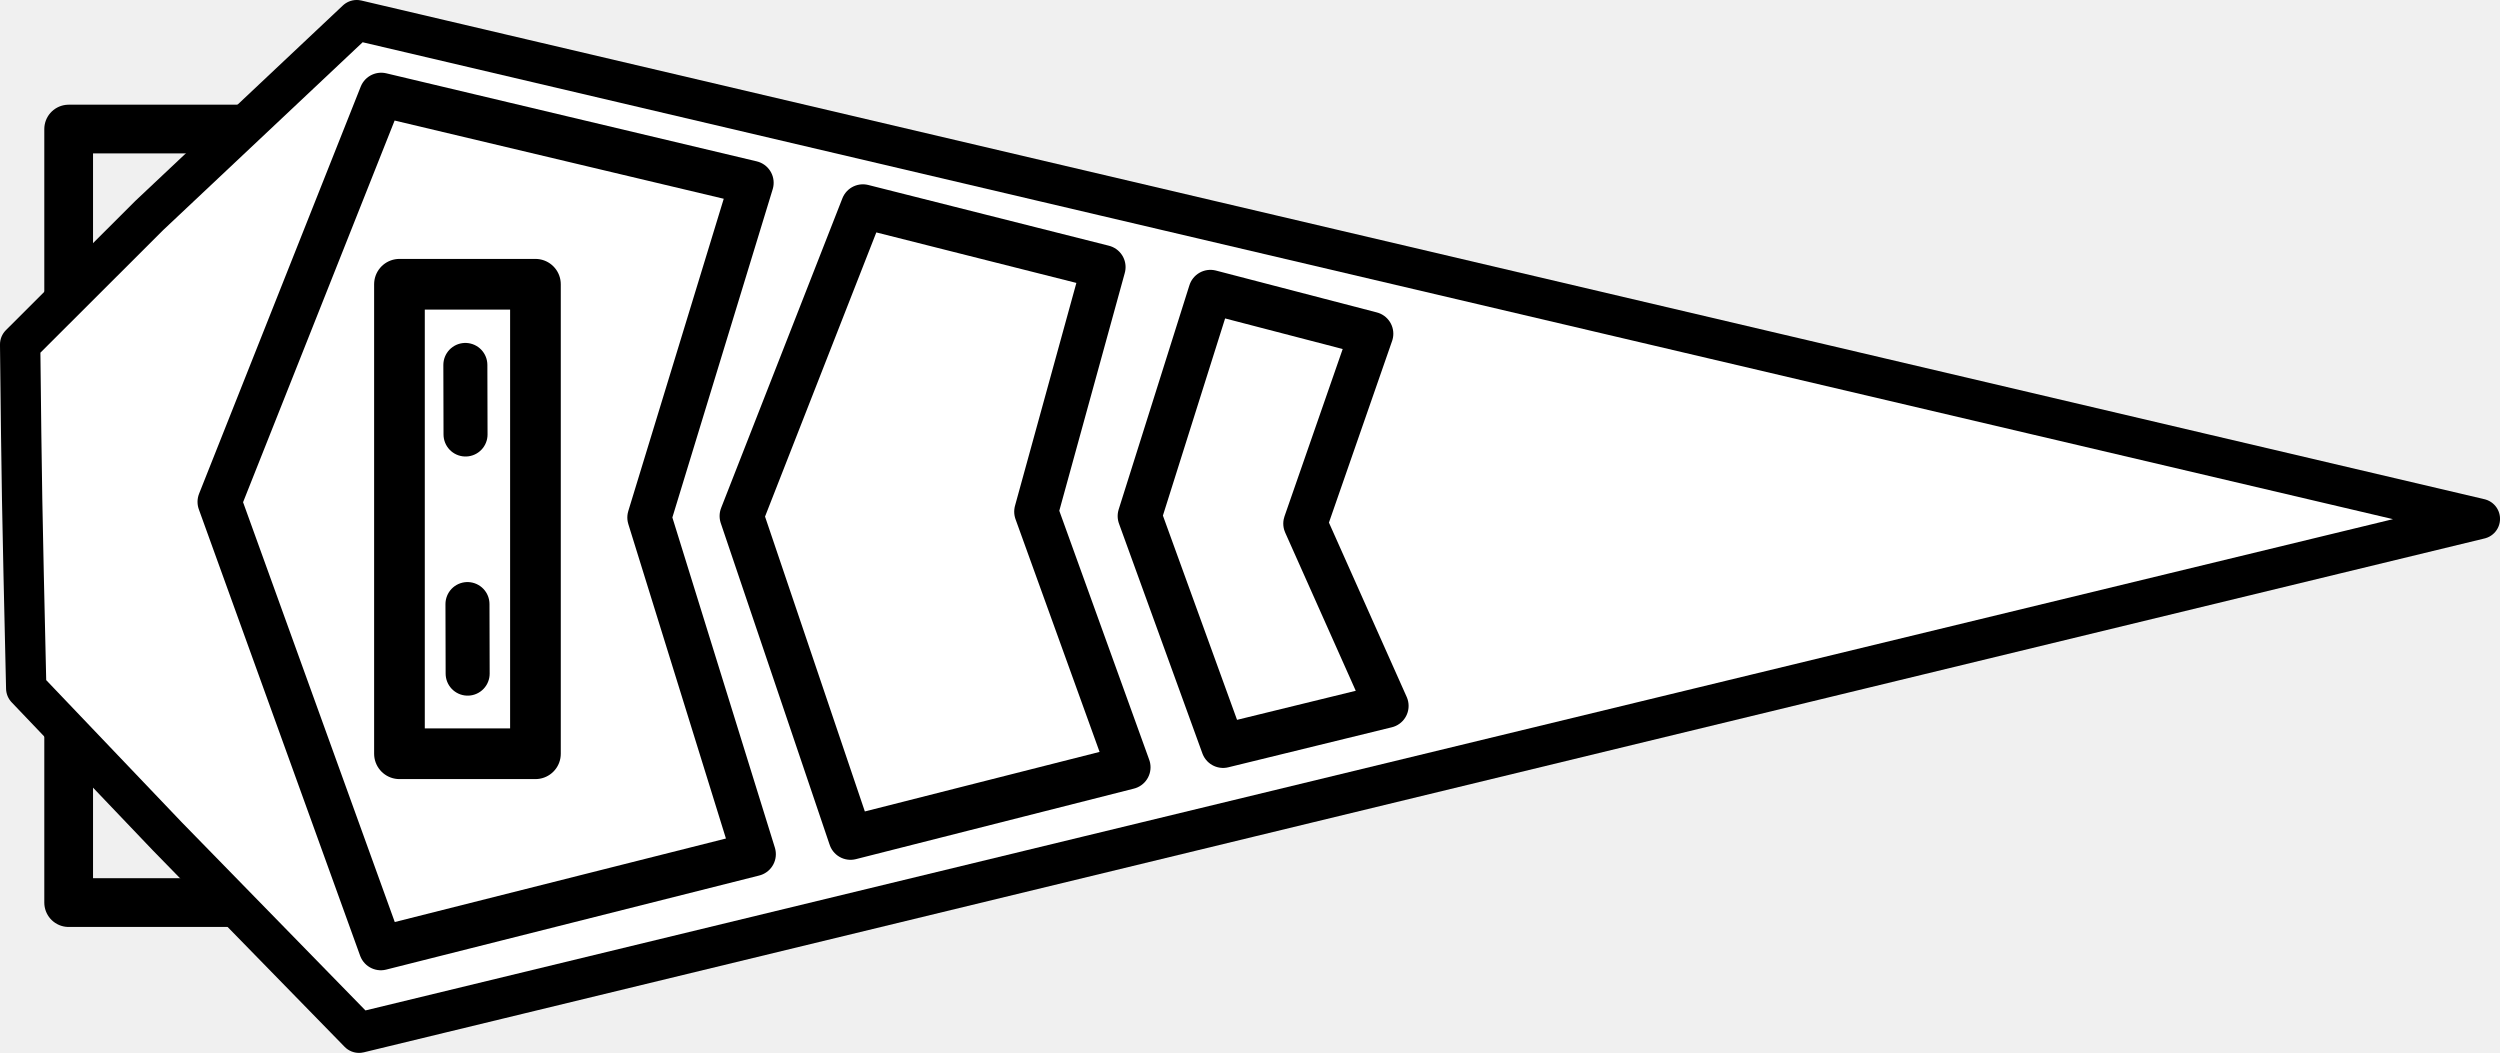
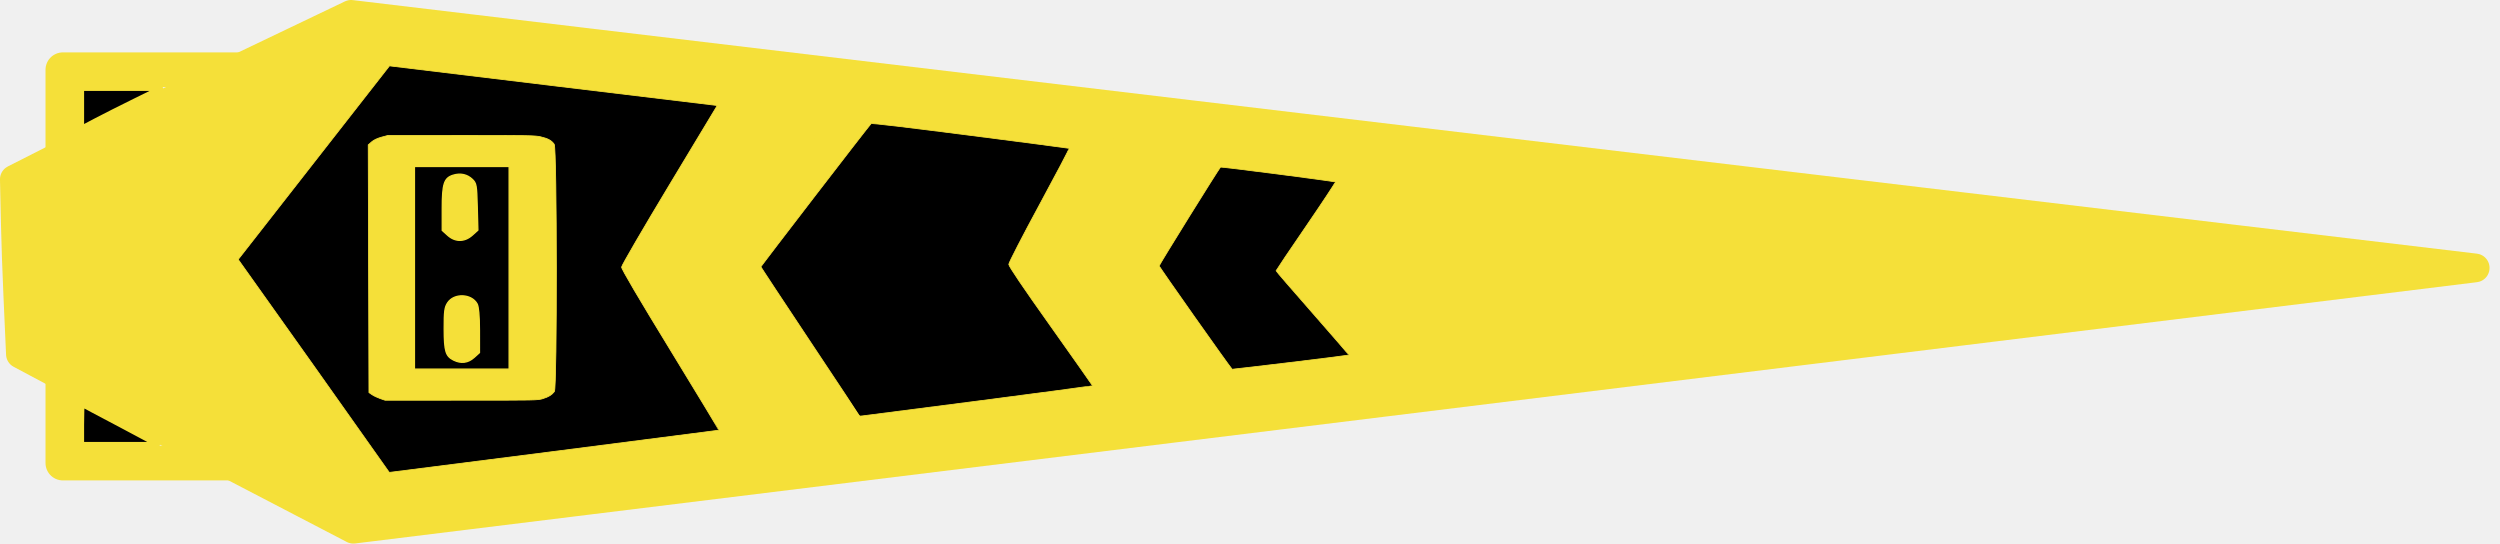
- <svg xmlns="http://www.w3.org/2000/svg" width="56.788mm" height="23.917mm" viewBox="0 0 56.788 23.917" version="1.1" id="svg30939">
+ <svg xmlns="http://www.w3.org/2000/svg" width="110mm" height="23.917mm" viewBox="0 0 110 23.917" version="1.1" id="svg30939">
  <defs id="defs30936" />
  <g id="layer1" transform="translate(-70.40428,-96.76731)">
-     <rect style="fill:none;fill-opacity:1;stroke:#000000;stroke-width:1.107;stroke-linecap:round;stroke-linejoin:round;stroke-dasharray:none;stroke-dashoffset:0;stroke-opacity:1" id="rect37592" width="4.258" height="17.571" x="71.964" y="99.699" />
-     <path style="fill:#ffffff;fill-opacity:1;stroke:#000000;stroke-width:0.916;stroke-linecap:round;stroke-linejoin:round;stroke-opacity:1" d="m 78.507,97.225 48.228,11.328 -48.175,11.673 -4.354,-4.46 -3.206,-3.362 c -0.101,-4.424 -0.1,-4.402 -0.138,-7.813 l 2.934,-2.93 z" id="path31786" />
-     <path style="fill:none;fill-opacity:1;stroke:#000000;stroke-width:1;stroke-linecap:round;stroke-linejoin:round;stroke-dasharray:none;stroke-dashoffset:0;stroke-opacity:1" d="m 100.054,108.661 1.5,-4.313 -3.655,-0.951 -1.607,5.093 1.895,5.221 3.714,-0.909 z" id="path35712" />
-     <path style="fill:none;fill-opacity:1;stroke:#000000;stroke-width:1;stroke-linecap:round;stroke-linejoin:round;stroke-dasharray:none;stroke-dashoffset:0;stroke-opacity:1" d="m 95.472,102.834 -5.467,-1.38 -2.755,7.035 2.474,7.309 6.315,-1.602 -2.097,-5.806 z" id="path35714" />
-     <path style="fill:none;fill-opacity:1;stroke:#000000;stroke-width:1;stroke-linecap:round;stroke-linejoin:round;stroke-dasharray:none;stroke-dashoffset:0;stroke-opacity:1" d="m 79.055,118.307 8.473,-2.137 -2.374,-7.647 2.324,-7.604 -8.415,-2 -3.672,9.248 z" id="path36490" />
-     <rect style="fill:#ffffff;fill-opacity:1;stroke:#000000;stroke-width:1.151;stroke-linecap:square;stroke-linejoin:round;stroke-dasharray:none;stroke-dashoffset:0;stroke-opacity:1" id="rect37218" width="3.089" height="10.665" x="79.478" y="103.224" />
-     <path style="fill:none;fill-opacity:1;stroke:#000000;stroke-width:1;stroke-linecap:round;stroke-linejoin:round;stroke-dasharray:none;stroke-dashoffset:0;stroke-opacity:1" d="m 80.975,105.057 0.004,1.58" id="path37563" />
-     <path style="fill:none;fill-opacity:1;stroke:#000000;stroke-width:1;stroke-linecap:round;stroke-linejoin:round;stroke-dasharray:none;stroke-dashoffset:0;stroke-opacity:1" d="m 81.023,110.489 0.004,1.58" id="path37563-0" />
+     <rect style="fill:none;fill-opacity:1;stroke:#f5e039;stroke-width:1.53;stroke-linecap:round;stroke-linejoin:round;stroke-dasharray:none;stroke-dashoffset:0;stroke-opacity:1" id="rect37592" width="8.252" height="17.304" x="73.172" y="99.837" />
+     <path style="fill:#f5e039;fill-opacity:1;stroke:#f5e039;stroke-width:1.265;stroke-linecap:round;stroke-linejoin:round;stroke-opacity:1" d="m 85.852,97.4 93.46,11.156 -93.359,11.496 -8.437,-4.392 -6.213,-3.311 c -0.195,-4.356 -0.195,-4.335 -0.267,-7.694 l 5.685,-2.886 z" id="path31786" />
+     <path style="fill:none;fill-opacity:1;stroke:#f5e039;stroke-width:1.381;stroke-linecap:round;stroke-linejoin:round;stroke-dasharray:none;stroke-dashoffset:0;stroke-opacity:1" d="m 127.607,108.662 2.907,-4.248 -7.083,-0.937 -3.114,5.015 3.673,5.142 7.198,-0.895 z" id="path35712" />
+     <path style="fill:none;fill-opacity:1;stroke:#f5e039;stroke-width:1.381;stroke-linecap:round;stroke-linejoin:round;stroke-dasharray:none;stroke-dashoffset:0;stroke-opacity:1" d="m 118.727,102.923 -10.595,-1.359 -5.339,6.928 4.793,7.198 12.238,-1.578 -4.063,-5.718 z" id="path35714" />
+     <path style="fill:none;fill-opacity:1;stroke:#f5e039;stroke-width:1.381;stroke-linecap:round;stroke-linejoin:round;stroke-dasharray:none;stroke-dashoffset:0;stroke-opacity:1" d="m 86.913,118.161 16.42,-2.104 -4.601,-7.531 4.503,-7.488 -16.308,-1.97 -7.116,9.107 z" id="path36490" />
+     <path style="fill:none;fill-opacity:1;stroke:#f5e039;stroke-width:1.381;stroke-linecap:round;stroke-linejoin:round;stroke-dasharray:none;stroke-dashoffset:0;stroke-opacity:1" d="m 90.634,105.113 0.008,1.556" id="path37563" />
+     <path style="fill:none;fill-opacity:1;stroke:#f5e039;stroke-width:1.381;stroke-linecap:round;stroke-linejoin:round;stroke-dasharray:none;stroke-dashoffset:0;stroke-opacity:1" d="m 90.728,110.462 0.008,1.556" id="path37563-0" />
+     <path style="fill:#000000;fill-rule:evenodd;stroke:#f5e039;stroke-width:0.036;stroke-dasharray:none;stroke-opacity:1" d="m 87.526,117.536 c 0,-0.007 -1.495,-2.114 -3.321,-4.682 l -3.321,-4.67 3.329,-4.26 3.329,-4.26 0.238,0.03 c 0.131,0.017 3.376,0.409 7.212,0.873 l 6.973,0.842 -2.102,3.488 c -1.156,1.918 -2.105,3.548 -2.108,3.622 -0.004,0.088 0.735,1.343 2.147,3.651 1.184,1.934 2.143,3.521 2.131,3.526 -0.026,0.011 -14.404,1.854 -14.465,1.854 -0.024,0 -0.043,-0.006 -0.043,-0.012 z m 6.767,-3.231 c 0.257,-0.08 0.39,-0.162 0.504,-0.311 0.122,-0.16 0.114,-10.705 -0.008,-10.879 -0.117,-0.166 -0.273,-0.252 -0.595,-0.327 -0.244,-0.057 -0.499,-0.061 -3.488,-0.062 l -3.225,-7.4e-4 -0.29,0.078 c -0.18,0.048 -0.345,0.127 -0.437,0.209 l -0.147,0.131 0.016,5.448 0.016,5.448 0.137,0.094 c 0.076,0.052 0.235,0.128 0.355,0.169 l 0.217,0.075 3.357,-1.3e-4 c 3.311,-1.4e-4 3.36,-9.9e-4 3.587,-0.071 z" id="path34279" />
+     <path style="fill:#000000;fill-rule:evenodd;stroke:#f5e039;stroke-width:0.035;stroke-opacity:1" d="m 108.221,115.068 c 0,-0.01 -0.976,-1.482 -2.168,-3.273 -1.192,-1.791 -2.168,-3.27 -2.168,-3.288 0,-0.036 4.773,-6.237 4.848,-6.299 0.033,-0.027 1.297,0.122 4.363,0.515 2.374,0.305 4.331,0.562 4.35,0.571 0.018,0.009 -0.572,1.132 -1.311,2.495 -0.739,1.363 -1.344,2.537 -1.344,2.609 0,0.087 0.612,0.992 1.84,2.719 1.012,1.424 1.839,2.602 1.839,2.617 0,0.016 -2.254,0.319 -5.009,0.674 -2.755,0.355 -5.061,0.652 -5.124,0.661 -0.063,0.008 -0.115,0.008 -0.115,-0.002 z" id="path34281" />
+     <path style="fill:#000000;fill-rule:evenodd;stroke:#f5e039;stroke-width:0.035;stroke-opacity:1" d="m 124.617,113.011 c -0.087,-0.075 -3.215,-4.504 -3.209,-4.545 0.01,-0.071 2.649,-4.317 2.701,-4.346 0.041,-0.022 4.977,0.617 5.05,0.654 0.019,0.01 -0.56,0.887 -1.287,1.949 -0.727,1.062 -1.322,1.943 -1.322,1.958 0,0.015 0.725,0.854 1.612,1.864 0.887,1.01 1.603,1.84 1.593,1.845 -0.061,0.026 -5.118,0.638 -5.138,0.621 z" id="path34283" />
+     <path style="fill:#000000;fill-opacity:1;fill-rule:evenodd;stroke:#f5e039;stroke-width:0.059;stroke-opacity:1" d="m 88.639,108.551 v -4.458 h 2.084 2.084 v 4.458 4.458 h -2.084 -2.084 z m 2.622,3.947 0.239,-0.215 -0.001,-0.982 c -7.91e-4,-0.643 -0.037,-1.045 -0.105,-1.166 -0.248,-0.443 -1.002,-0.473 -1.287,-0.051 -0.136,0.201 -0.159,0.371 -0.157,1.156 0.003,0.987 0.066,1.197 0.414,1.371 0.326,0.163 0.634,0.124 0.896,-0.113 z m -0.076,-5.384 0.245,-0.221 -0.027,-1.026 c -0.025,-0.956 -0.04,-1.038 -0.217,-1.208 -0.227,-0.218 -0.527,-0.282 -0.847,-0.181 -0.392,0.123 -0.475,0.377 -0.475,1.46 v 0.967 l 0.239,0.215 c 0.332,0.3 0.745,0.297 1.081,-0.006 z" id="path41810" />
+     <path style="fill:#000000;fill-opacity:1;fill-rule:evenodd;stroke:#f5e039;stroke-width:0.987;stroke-dasharray:none;stroke-opacity:1" d="m 13.493,70.597 c 0,-1.867 0.059,-3.393 0.131,-3.39 0.072,0.003 2.99,1.53 6.485,3.393 l 6.355,3.388 -6.485,0.002 -6.485,0.002 z" id="path43373" transform="matrix(0.2645833,0,0,0.2645833,70.40428,96.76731)" />
+     <path style="fill:#000000;fill-opacity:1;fill-rule:evenodd;stroke:#f5e039;stroke-width:0.987;stroke-dasharray:none;stroke-opacity:1" d="m 13.493,18.033 v -3.409 l 6.746,0.003 6.746,0.003 -4.352,2.142 c -2.394,1.178 -5.43,2.711 -6.746,3.406 l -2.394,1.264 z" id="path43375" transform="matrix(0.2645833,0,0,0.2645833,70.40428,96.76731)" />
  </g>
</svg>
